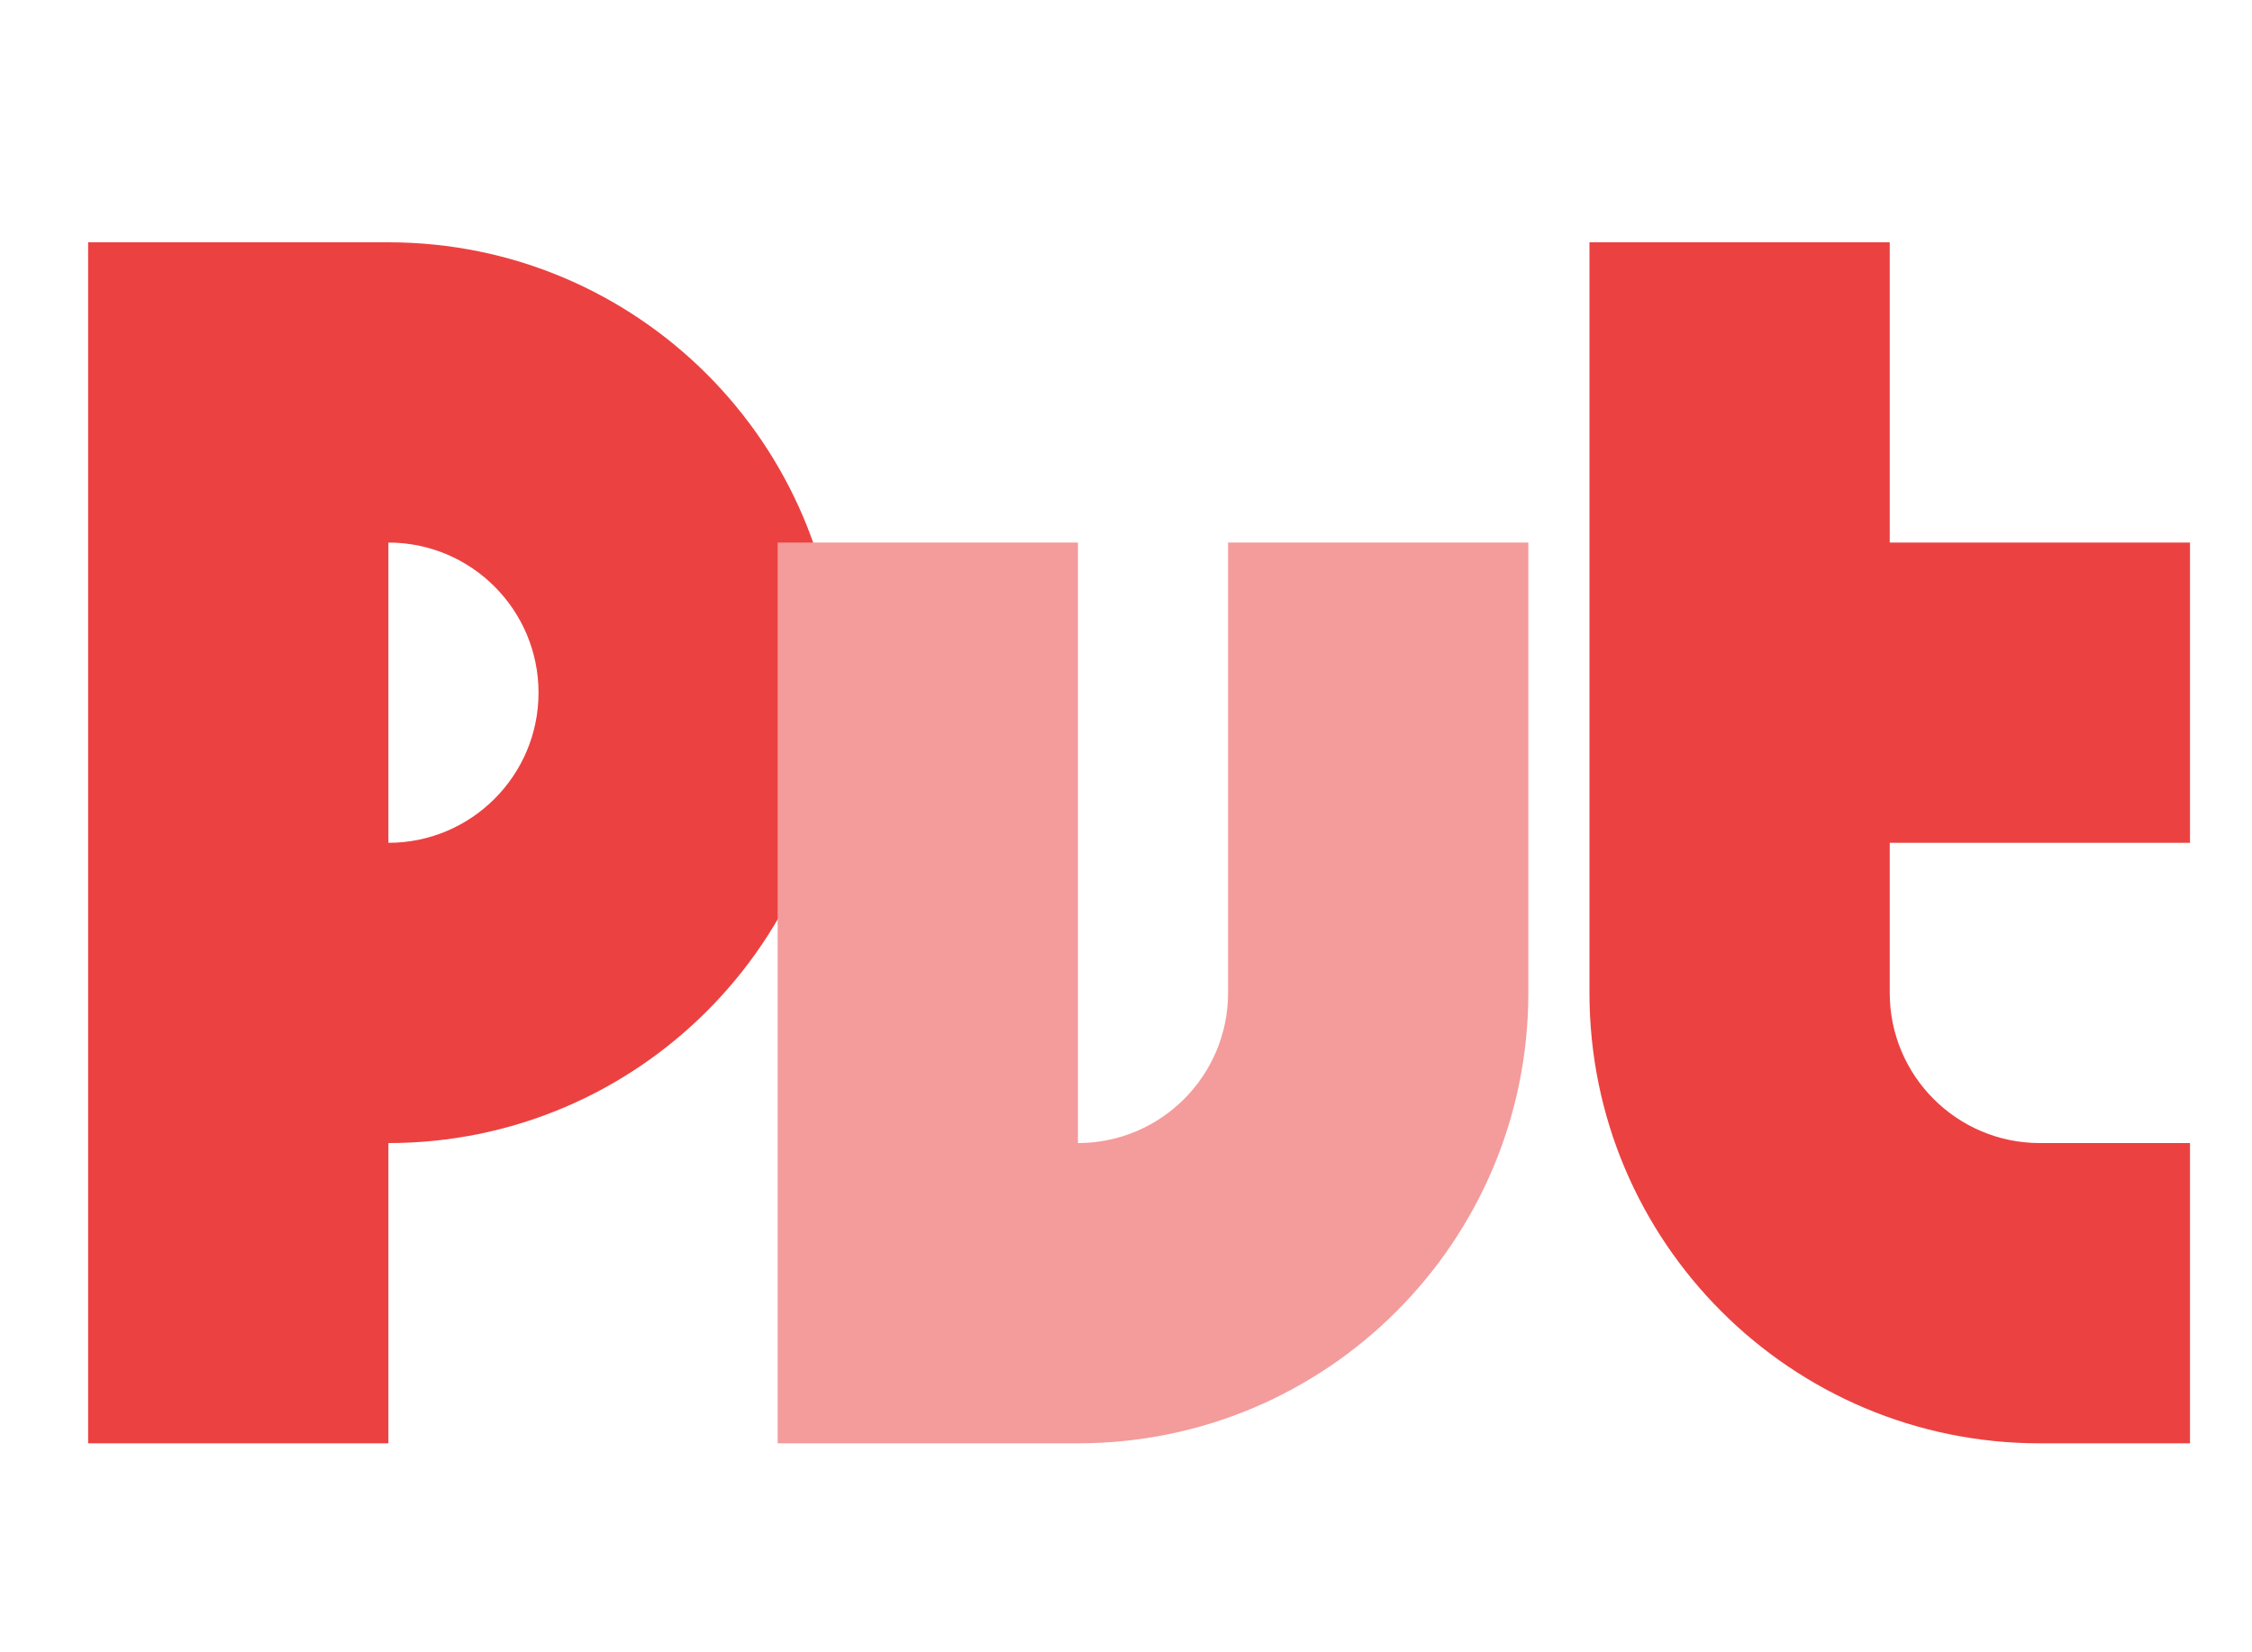
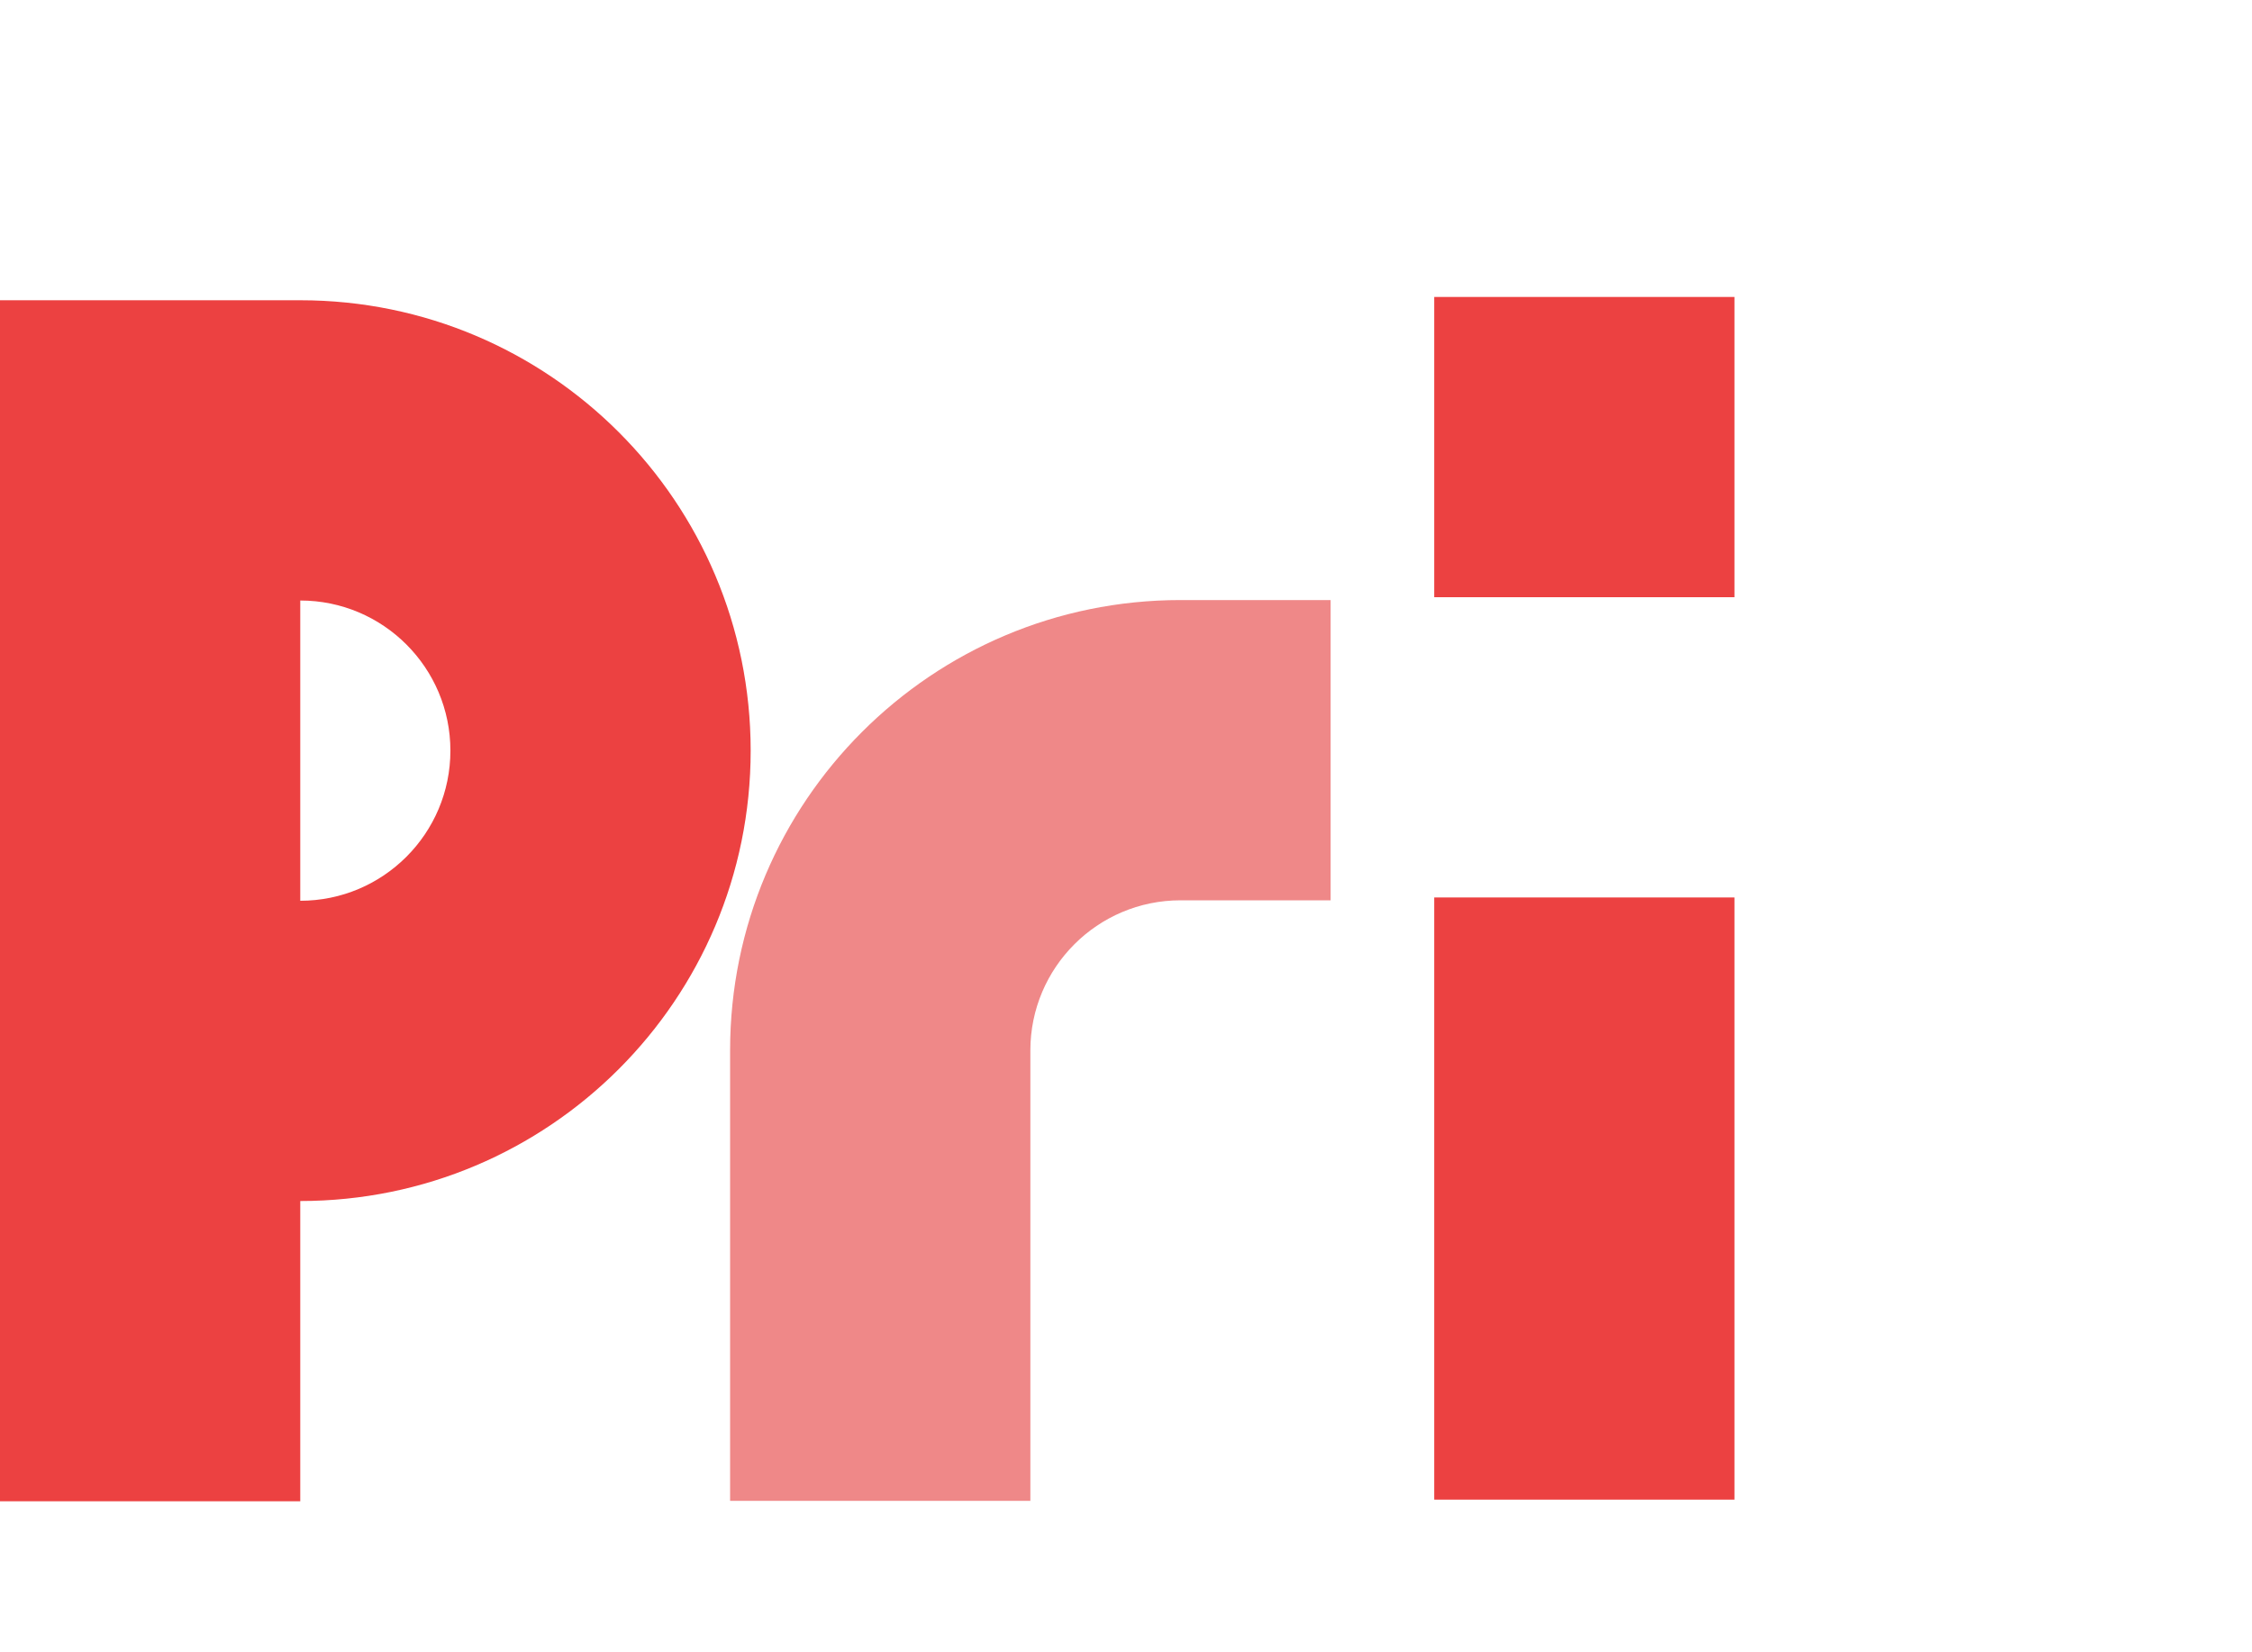
<svg xmlns="http://www.w3.org/2000/svg" height="11" viewBox="0 0 15 11" width="15" version="1.1" id="svg1" xml:space="preserve">
  <defs id="defs1" />
-   <path d="M 0.587,1.614 V 9.614 H 2.587 v -2 c 1.657,0 3,-1.343 3,-3 0,-1.657 -1.343,-3 -3,-3 z m 10,0 v 5 c 0,1.657 1.343,3 3,3 h 1 v -2 h -1 c -0.552,0 -1,-0.448 -1,-1 v -1 h 2 v -2 h -2 V 1.614 Z M 2.587,3.614 c 0.552,0 1,0.448 1,1 0,0.552 -0.448,1 -1,1 z" fill="#417aec" id="path1" style="fill:#ec4141;fill-opacity:1" />
-   <g id="g1" transform="translate(0.08688259,-0.3861003)" style="fill:#f49b9b;fill-opacity:1">
-     <path d="m 5.093,4 v 6 h 2 C 8.75,10 10.093,8.657 10.093,7 V 4 H 8.093 v 3 c 0,0.552 -0.448,1 -1,1 V 4 Z" fill="#ac73f1" id="path1-6" style="fill:#f49b9b;fill-opacity:1" />
-   </g>
+   <path d="m 0,2 v 8 H 2 V 8 C 3.657,8 5,6.657 5,5 5,3.343 3.657,2 2,2 Z M 2,4 C 2.552,4 3,4.448 3,5 3,5.552 2.552,6 2,6 Z" fill="#417aec" id="path1" style="fill:#ec4141;fill-opacity:1" />
+   <g id="g1" transform="translate(-0.49999)" style="fill:#f49b9b;fill-opacity:1" />
+   <path d="m 7.863,3.997 c -1.657,0 -3,1.343 -3,3 v 3 h 2 V 6.997 c 0,-0.552 0.448,-1 1,-1 h 1 v -2 z" style="fill:#ef8888;fill-opacity:1" id="path1-2" />
+   <path d="m 9.553,1.978 v 2 h 2 v -2 z m 0,4 V 9.989 H 11.553 V 5.978 Z" style="fill:#ec4141;fill-opacity:1" id="path1-8" />
</svg>
